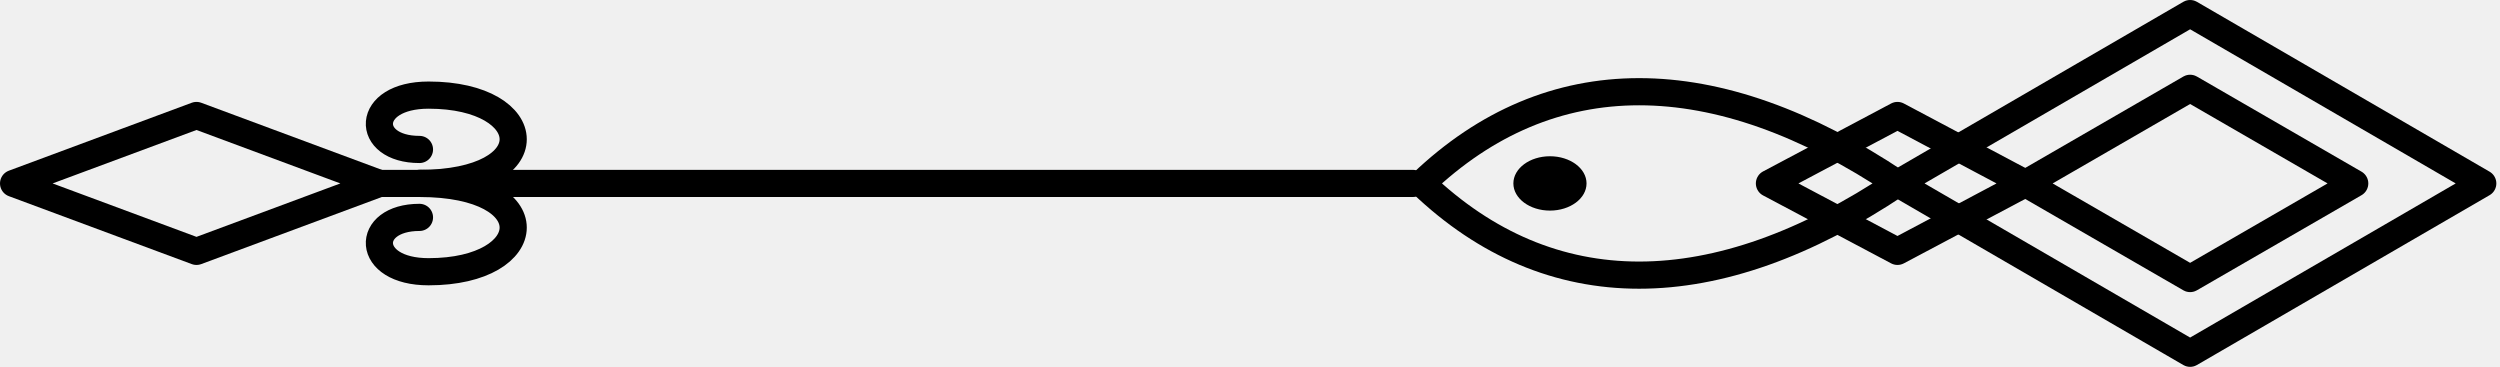
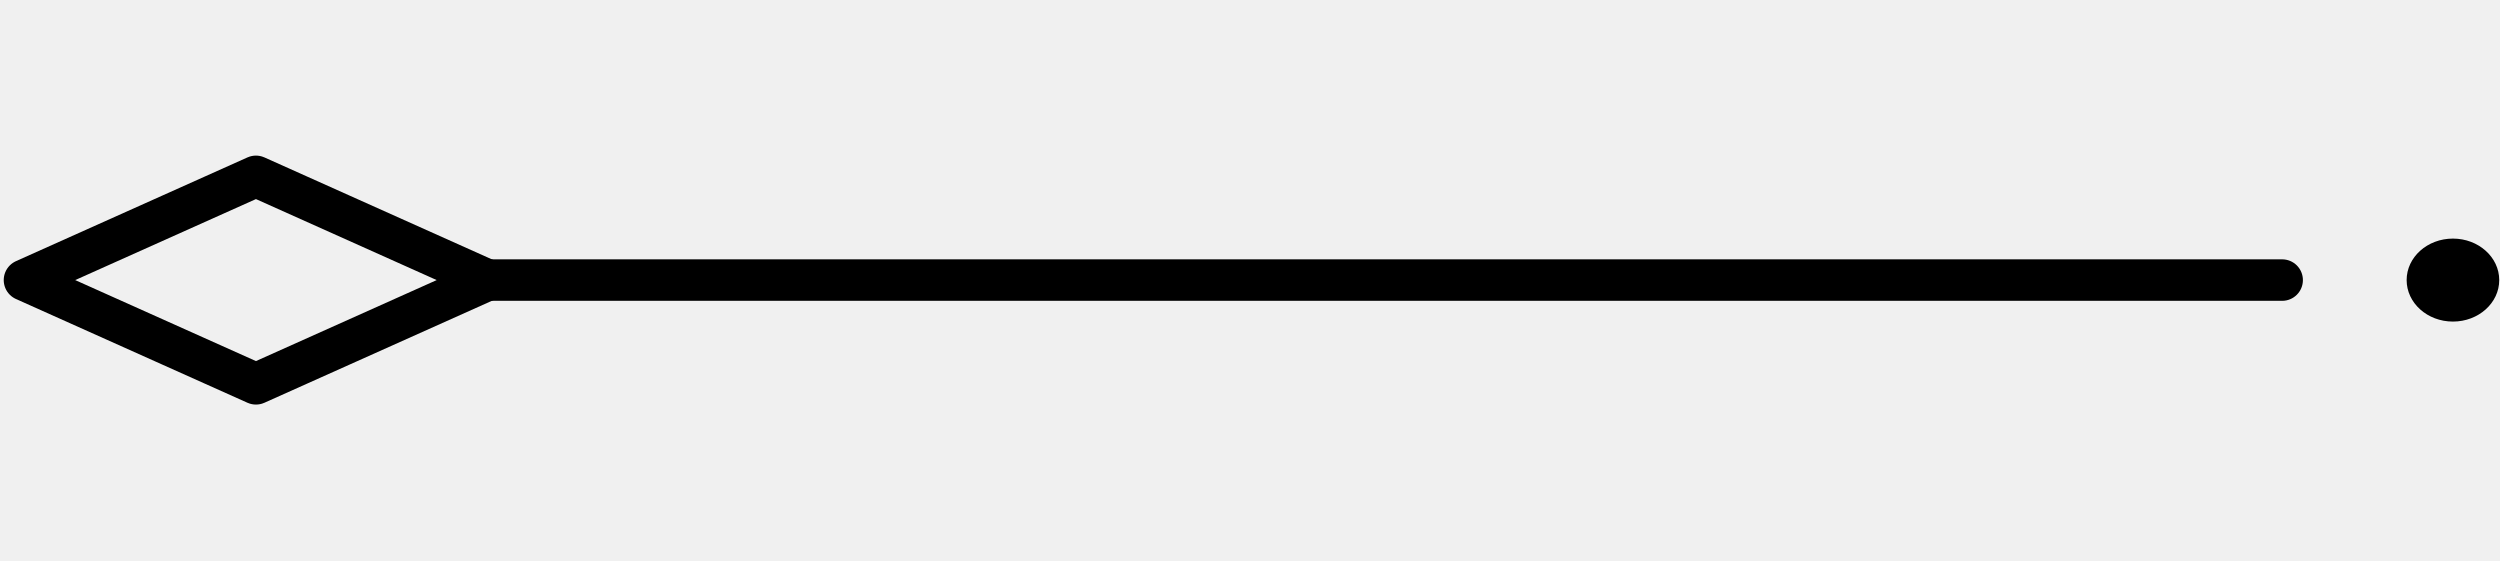
- <svg xmlns="http://www.w3.org/2000/svg" width="368" height="54" viewBox="0 0 368 54" fill="none">
+ <svg xmlns="http://www.w3.org/2000/svg" width="241" height="54" viewBox="0 0 241 54" fill="none">
  <g clip-path="url(#clip0_6_167)">
-     <path d="M2 27L28.923 17L55.846 27L28.923 37L2 27Z" stroke="black" stroke-width="4" stroke-linecap="round" stroke-linejoin="round" />
-     <path d="M55.846 27L207.962 27" stroke="black" stroke-width="4" stroke-linecap="round" stroke-linejoin="round" />
-     <path d="M228.154 31C231.128 31 233.538 29.209 233.538 27C233.538 24.791 231.128 23 228.154 23C225.18 23 222.769 24.791 222.769 27C222.769 29.209 225.18 31 228.154 31Z" fill="black" />
-     <path d="M322.385 2L365.462 27L322.385 52L279.308 27L322.385 2Z" stroke="black" stroke-width="4" stroke-linecap="round" stroke-linejoin="round" />
-     <path d="M322.385 13L346.615 27L322.385 41L298.154 27L322.385 13Z" stroke="black" stroke-width="4" stroke-linecap="round" stroke-linejoin="round" />
-     <path d="M279.308 27C252.385 9 228.154 9 209.308 27C228.154 45 252.385 45 279.308 27Z" stroke="black" stroke-width="4" stroke-linecap="round" stroke-linejoin="round" />
-     <path d="M260.462 27L279.308 17L298.154 27L279.308 37L260.462 27Z" stroke="black" stroke-width="4" stroke-linecap="round" stroke-linejoin="round" />
-     <path d="M61.745 27C80.591 27 79.245 40 63.091 40C53.668 40 53.668 32 61.745 32" stroke="black" stroke-width="4" stroke-linecap="round" stroke-linejoin="round" />
-     <path d="M61.745 27C80.591 27 79.245 14 63.091 14C53.668 14 53.668 22 61.745 22" stroke="black" stroke-width="4" stroke-linecap="round" stroke-linejoin="round" />
+     <path d="M2.359 27L24.673 17L46.987 27L24.673 37L2.359 27Z" stroke="black" stroke-width="4" stroke-linecap="round" stroke-linejoin="round" />
+     <path d="M47 27H220" stroke="black" stroke-width="4" stroke-linecap="round" stroke-linejoin="round" />
+     <path d="M236.463 31C238.928 31 240.926 29.209 240.926 27C240.926 24.791 238.928 23 236.463 23C233.998 23 232 24.791 232 27C232 29.209 233.998 31 236.463 31Z" fill="black" />
  </g>
  <defs>
    <clipPath id="clip0_6_167">
-       <rect width="368" height="54" fill="white" />
+       <rect width="241" height="54" fill="white" />
    </clipPath>
  </defs>
</svg>
